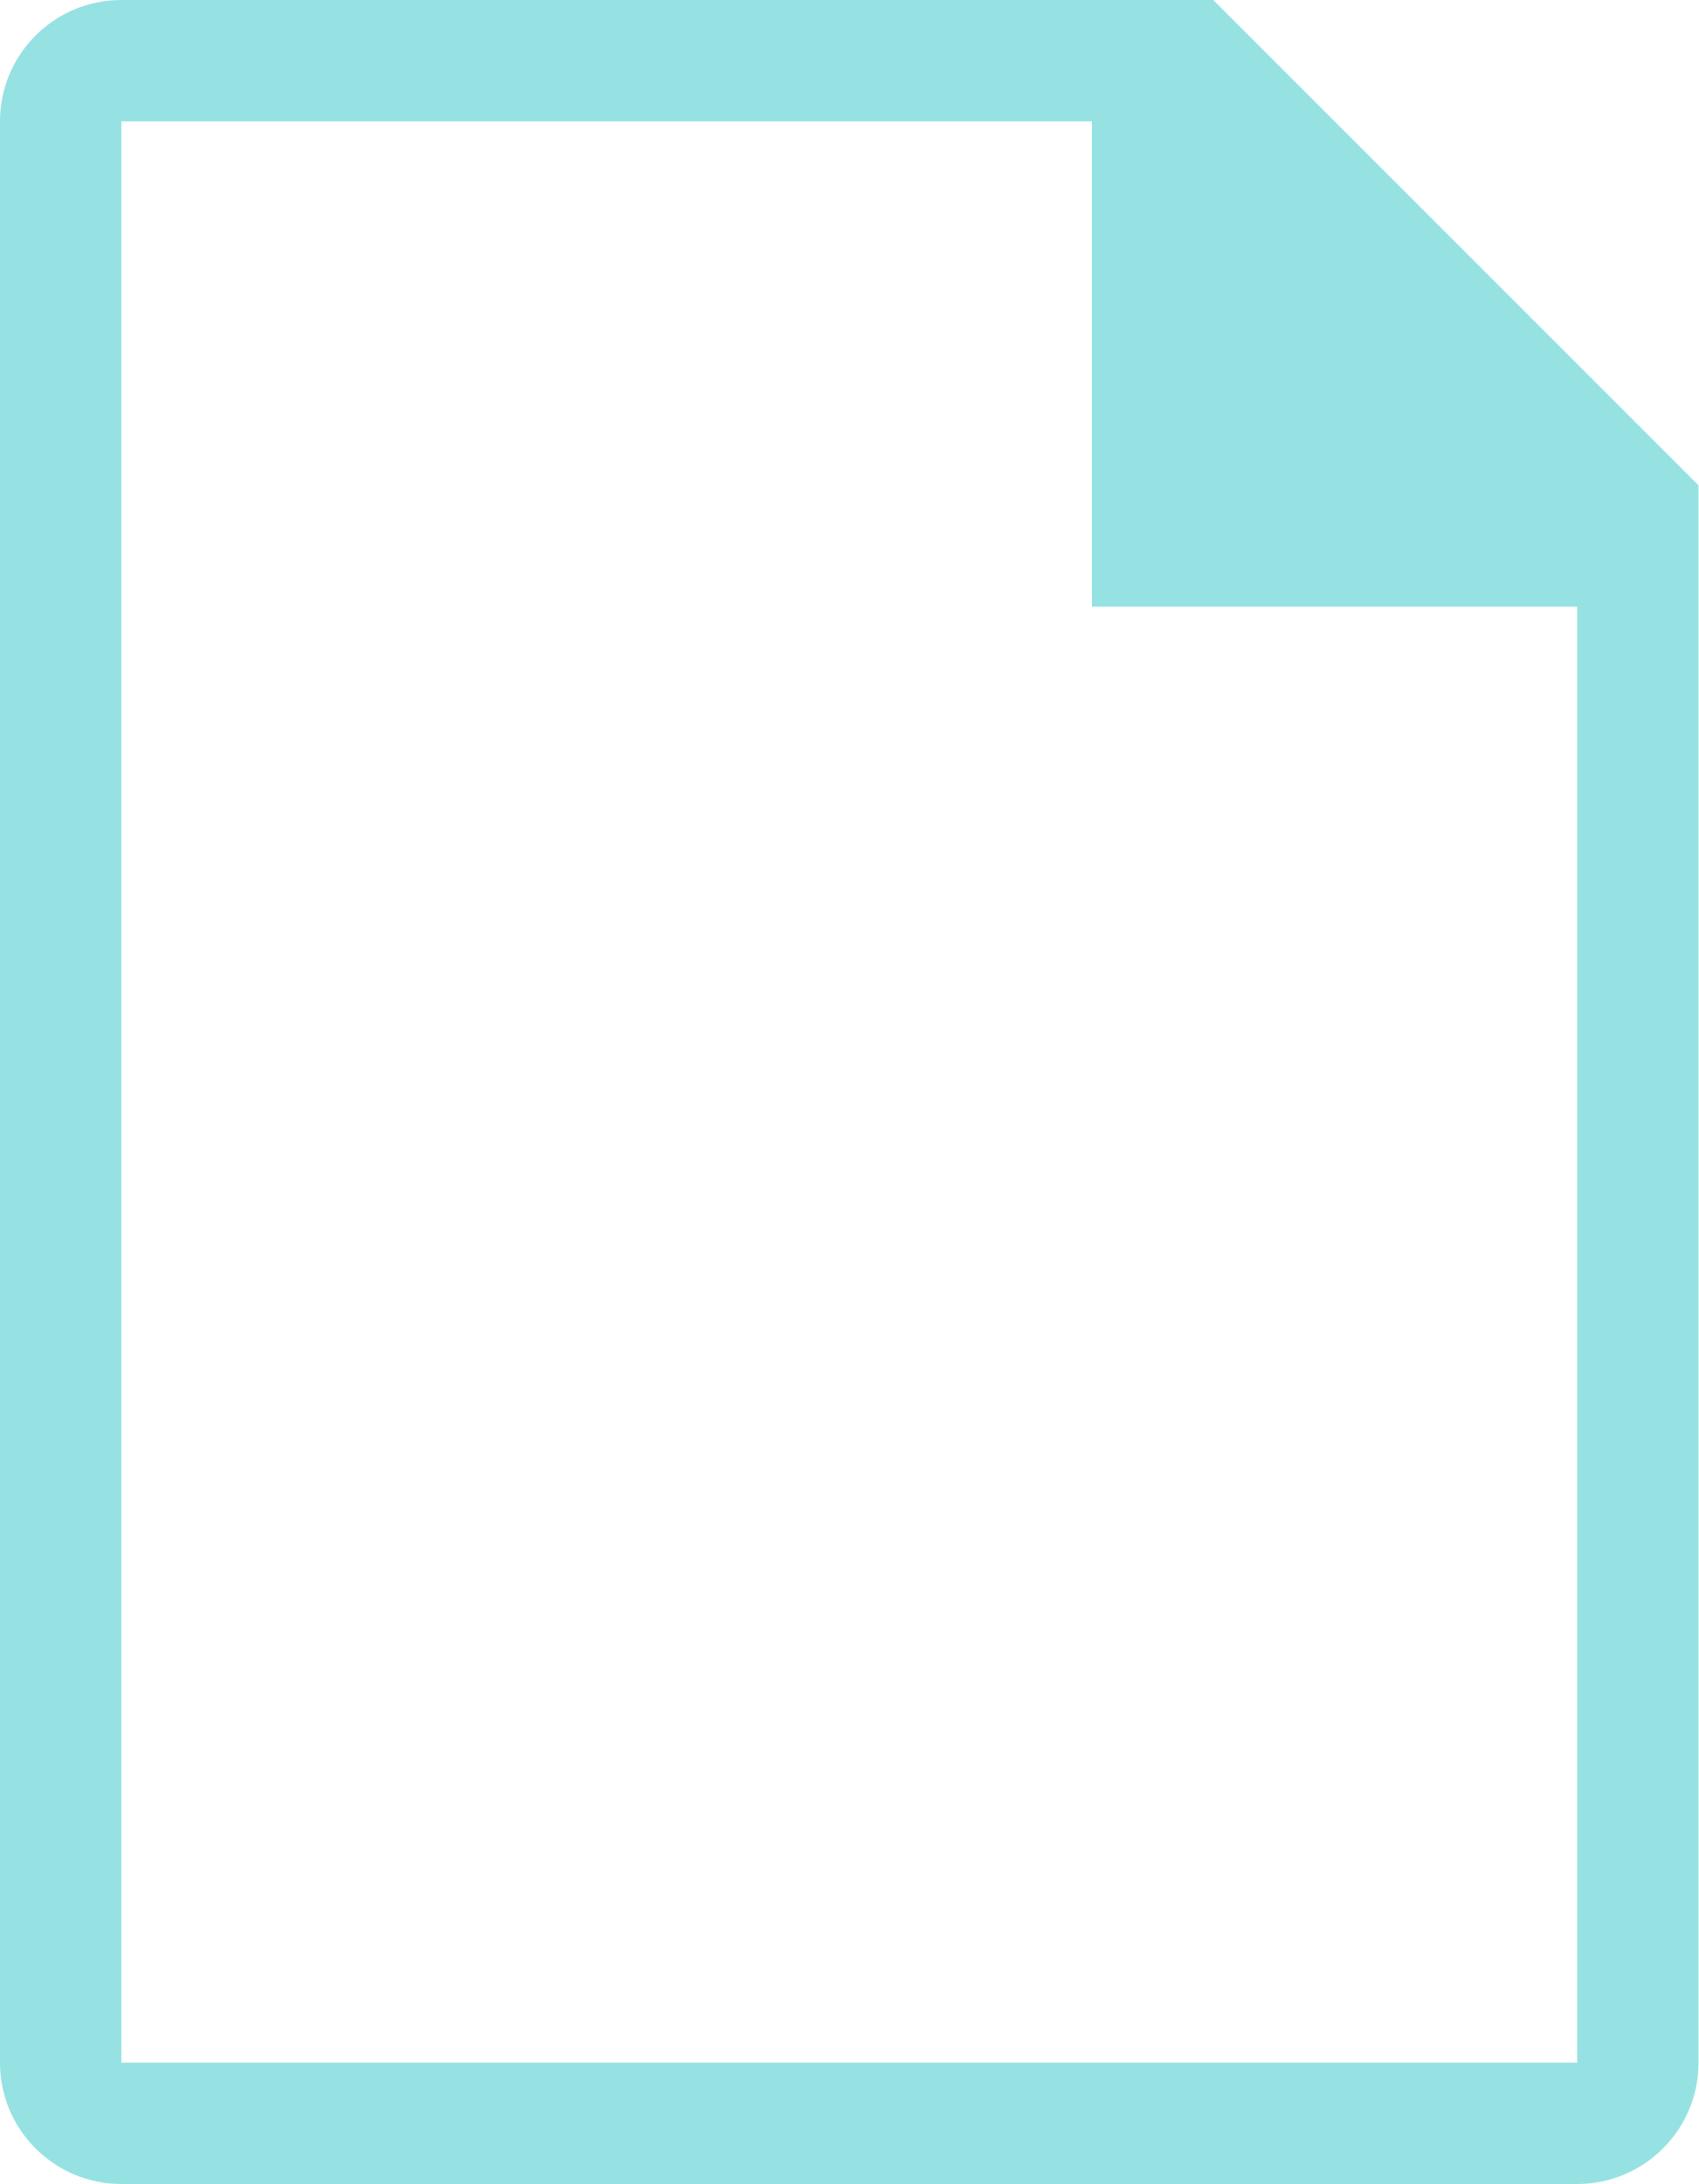
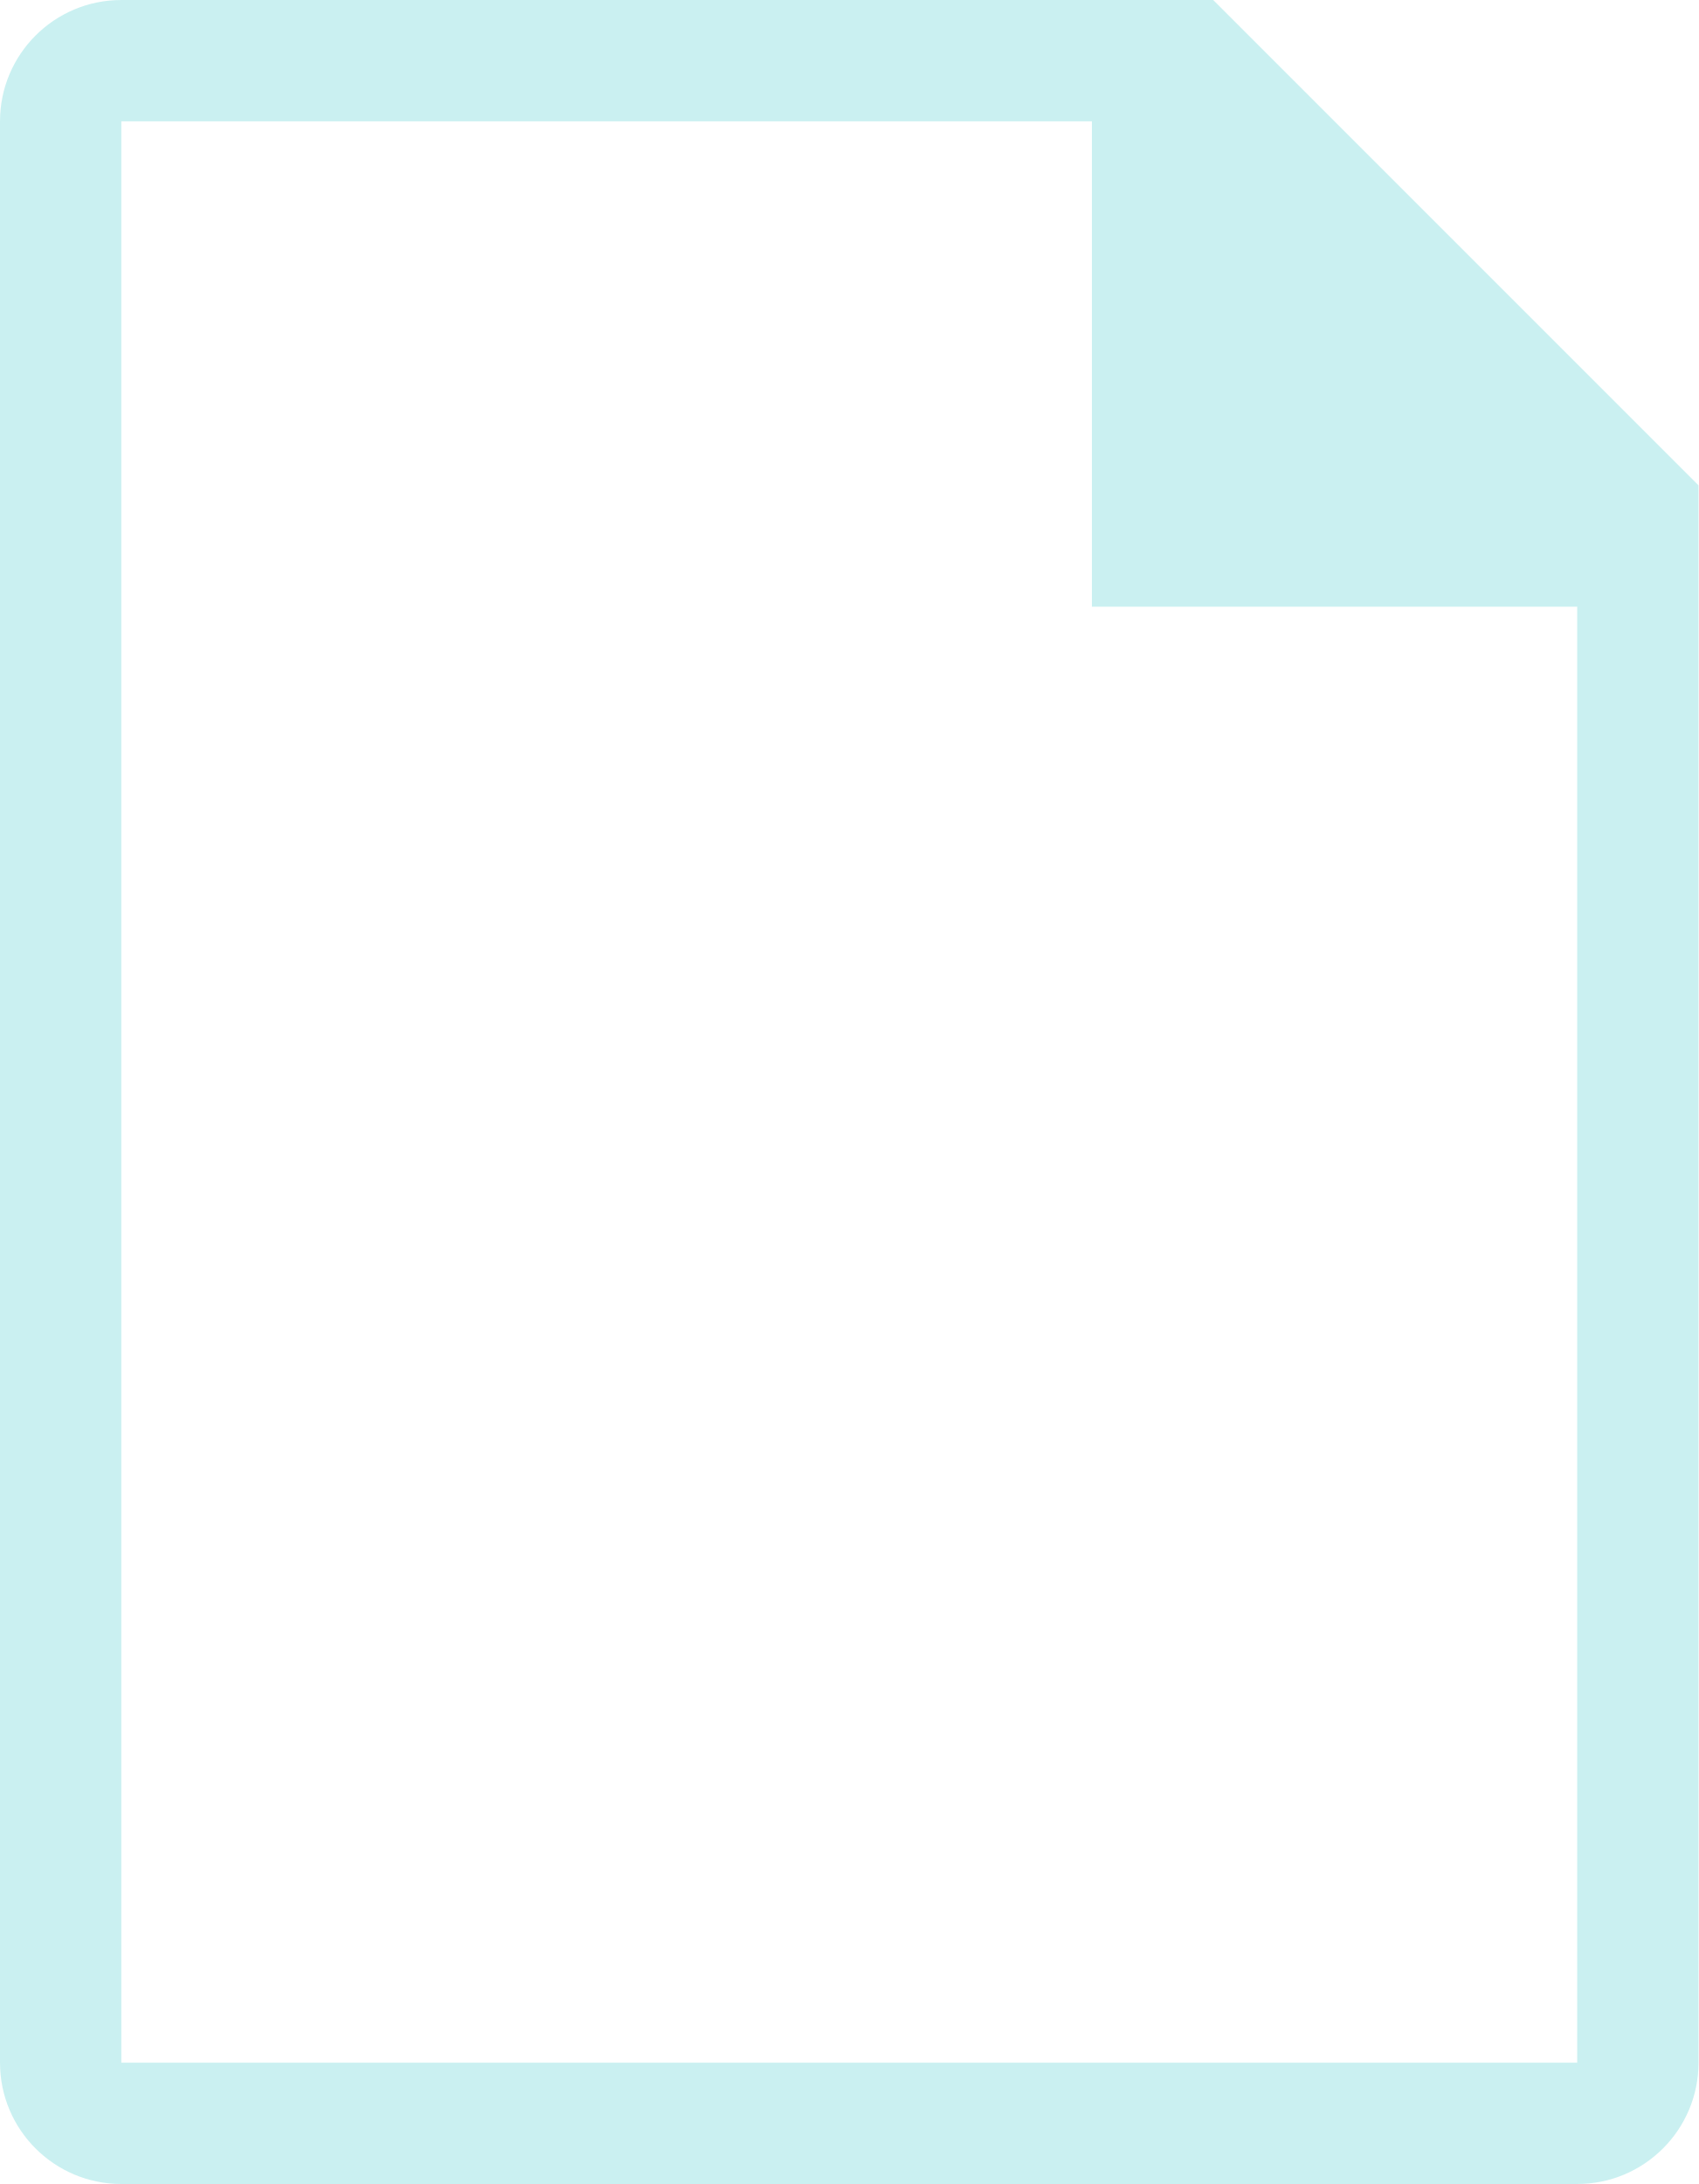
<svg xmlns="http://www.w3.org/2000/svg" width="56" height="72" viewBox="0 0 56 72" fill="none">
-   <path fill-rule="evenodd" clip-rule="evenodd" d="M40 0L56 16V68C56 70.209 54.209 72 52 72H4C1.791 72 0 70.209 0 68V4C0 1.791 1.791 0 4 0H40ZM36 20V4H4V68H52V20H36Z" fill="#96E2E3" />
+   <path fill-rule="evenodd" clip-rule="evenodd" d="M40 0L56 16V68C56 70.209 54.209 72 52 72H4C1.791 72 0 70.209 0 68V4C0 1.791 1.791 0 4 0H40ZM36 20V4H4V68H52V20H36Z" fill="#96E2E3" opacity="0.5" />
</svg>
